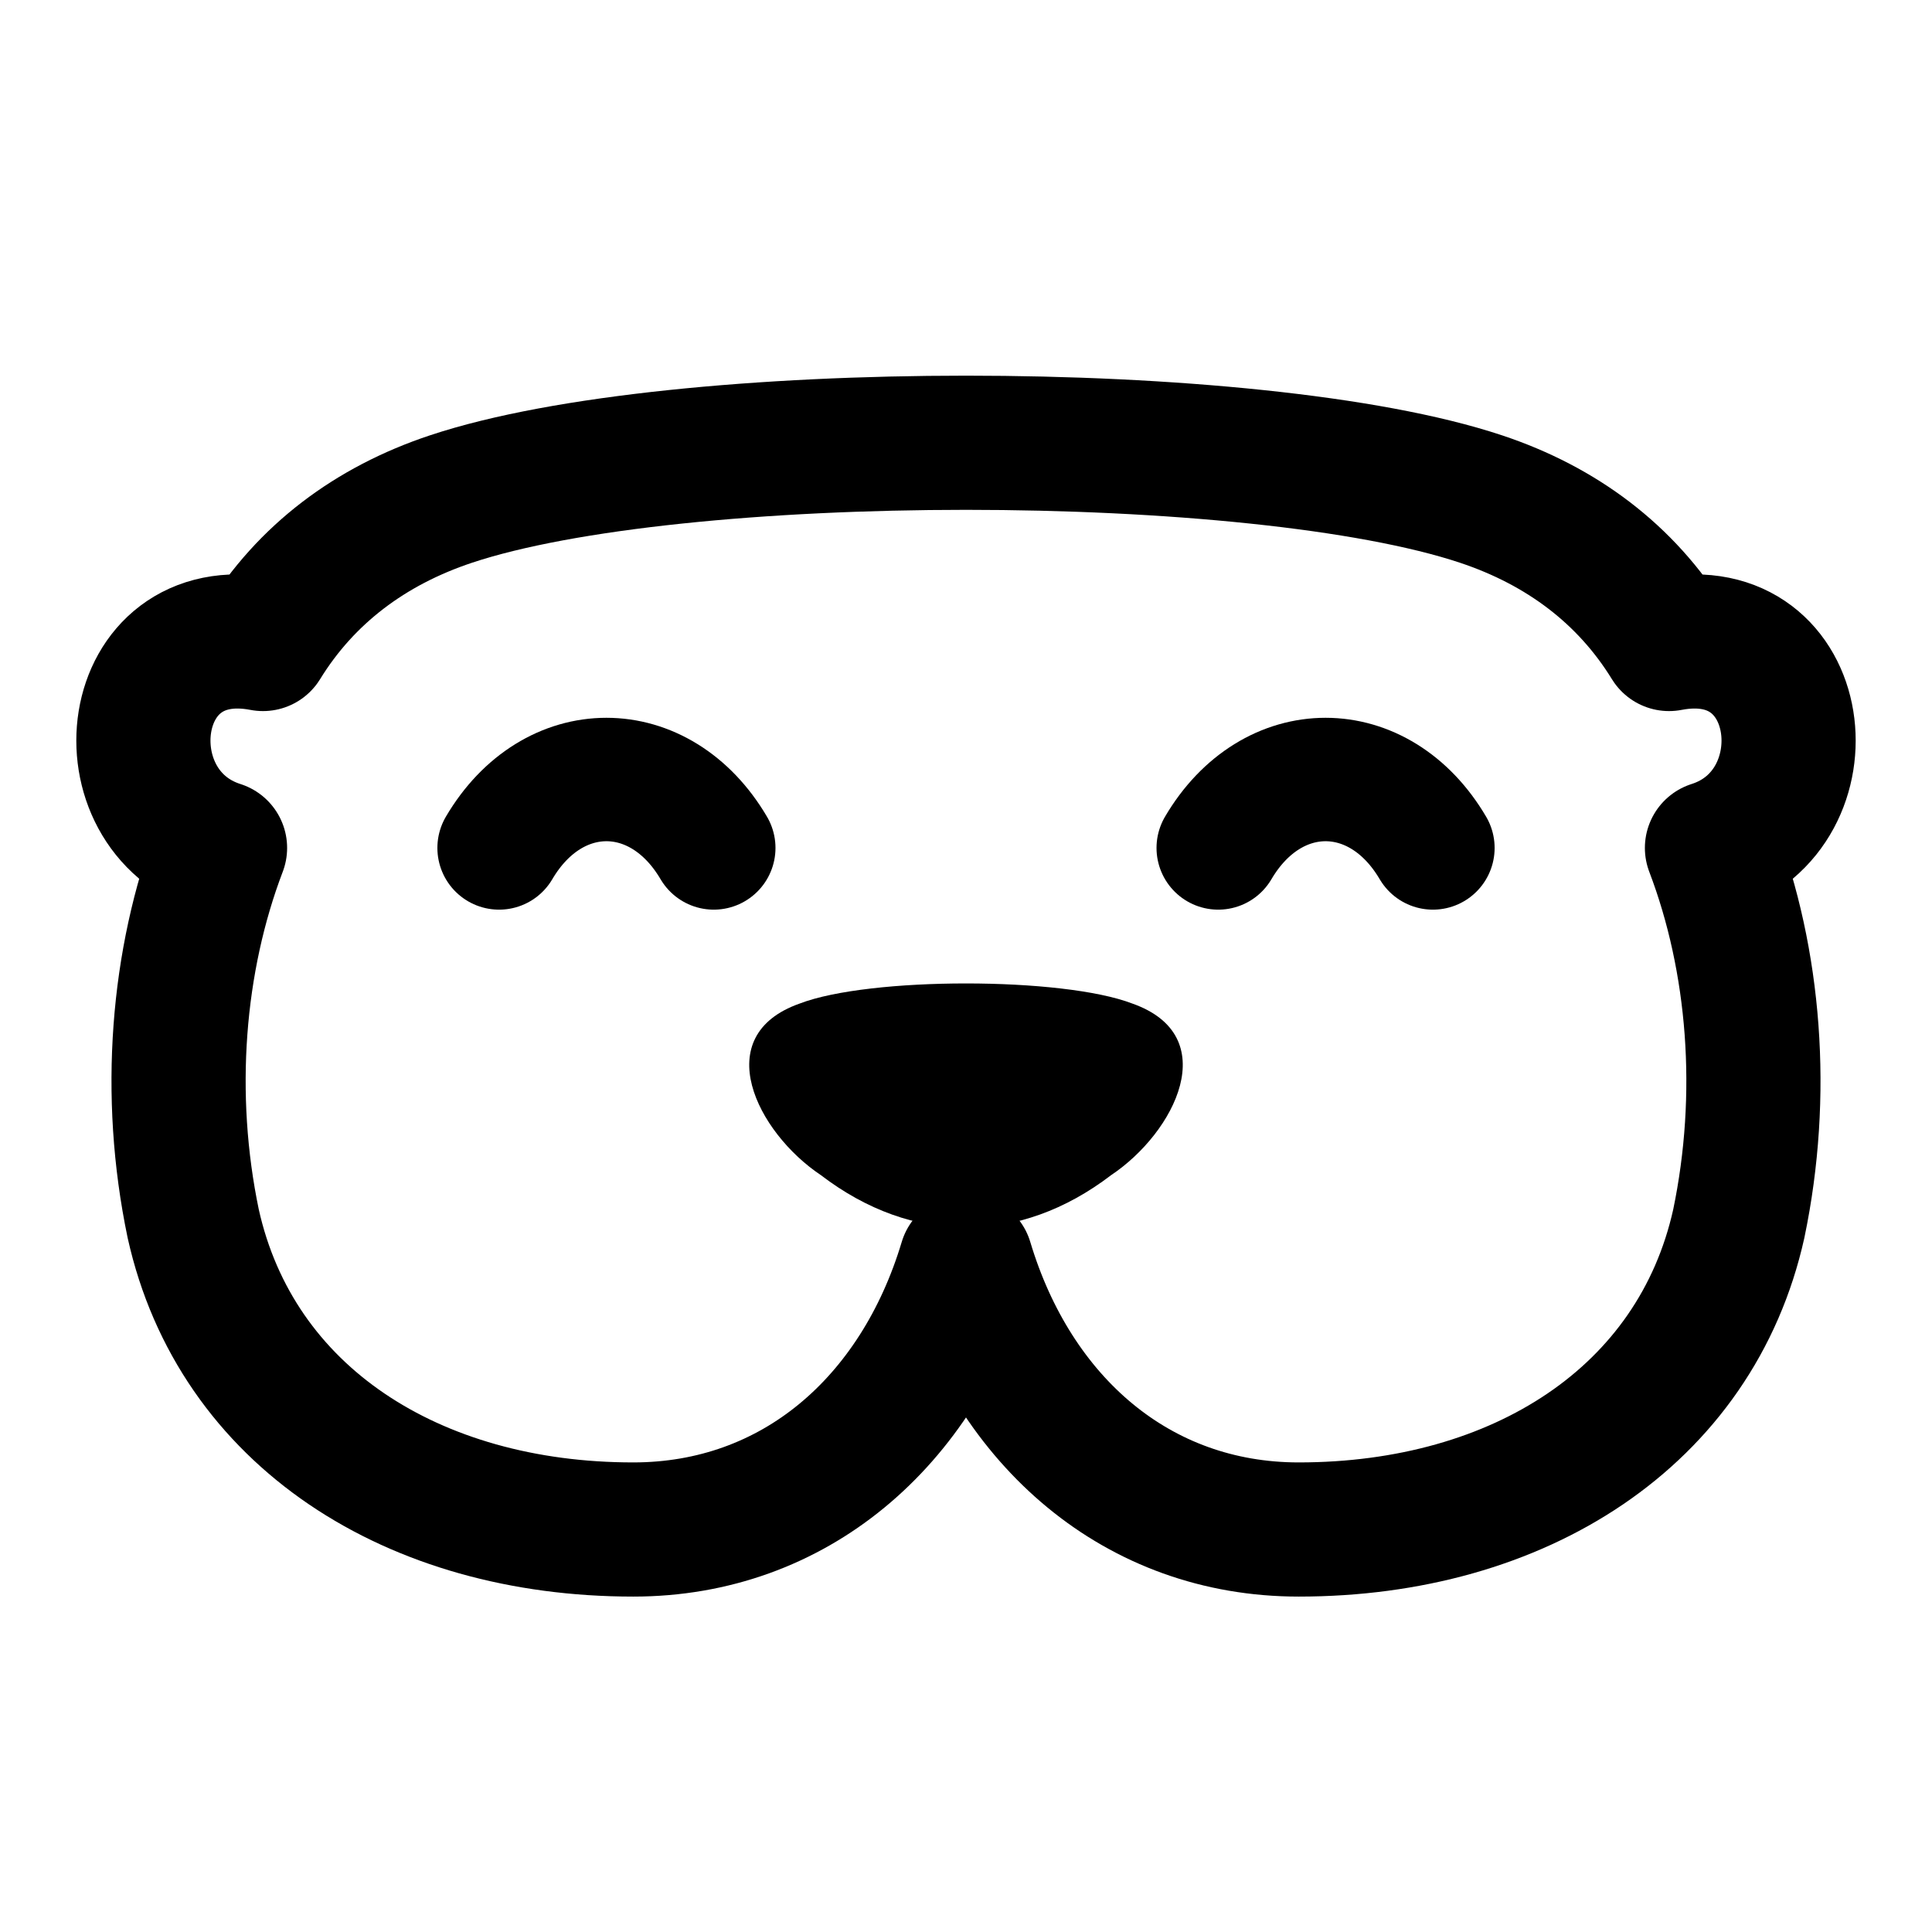
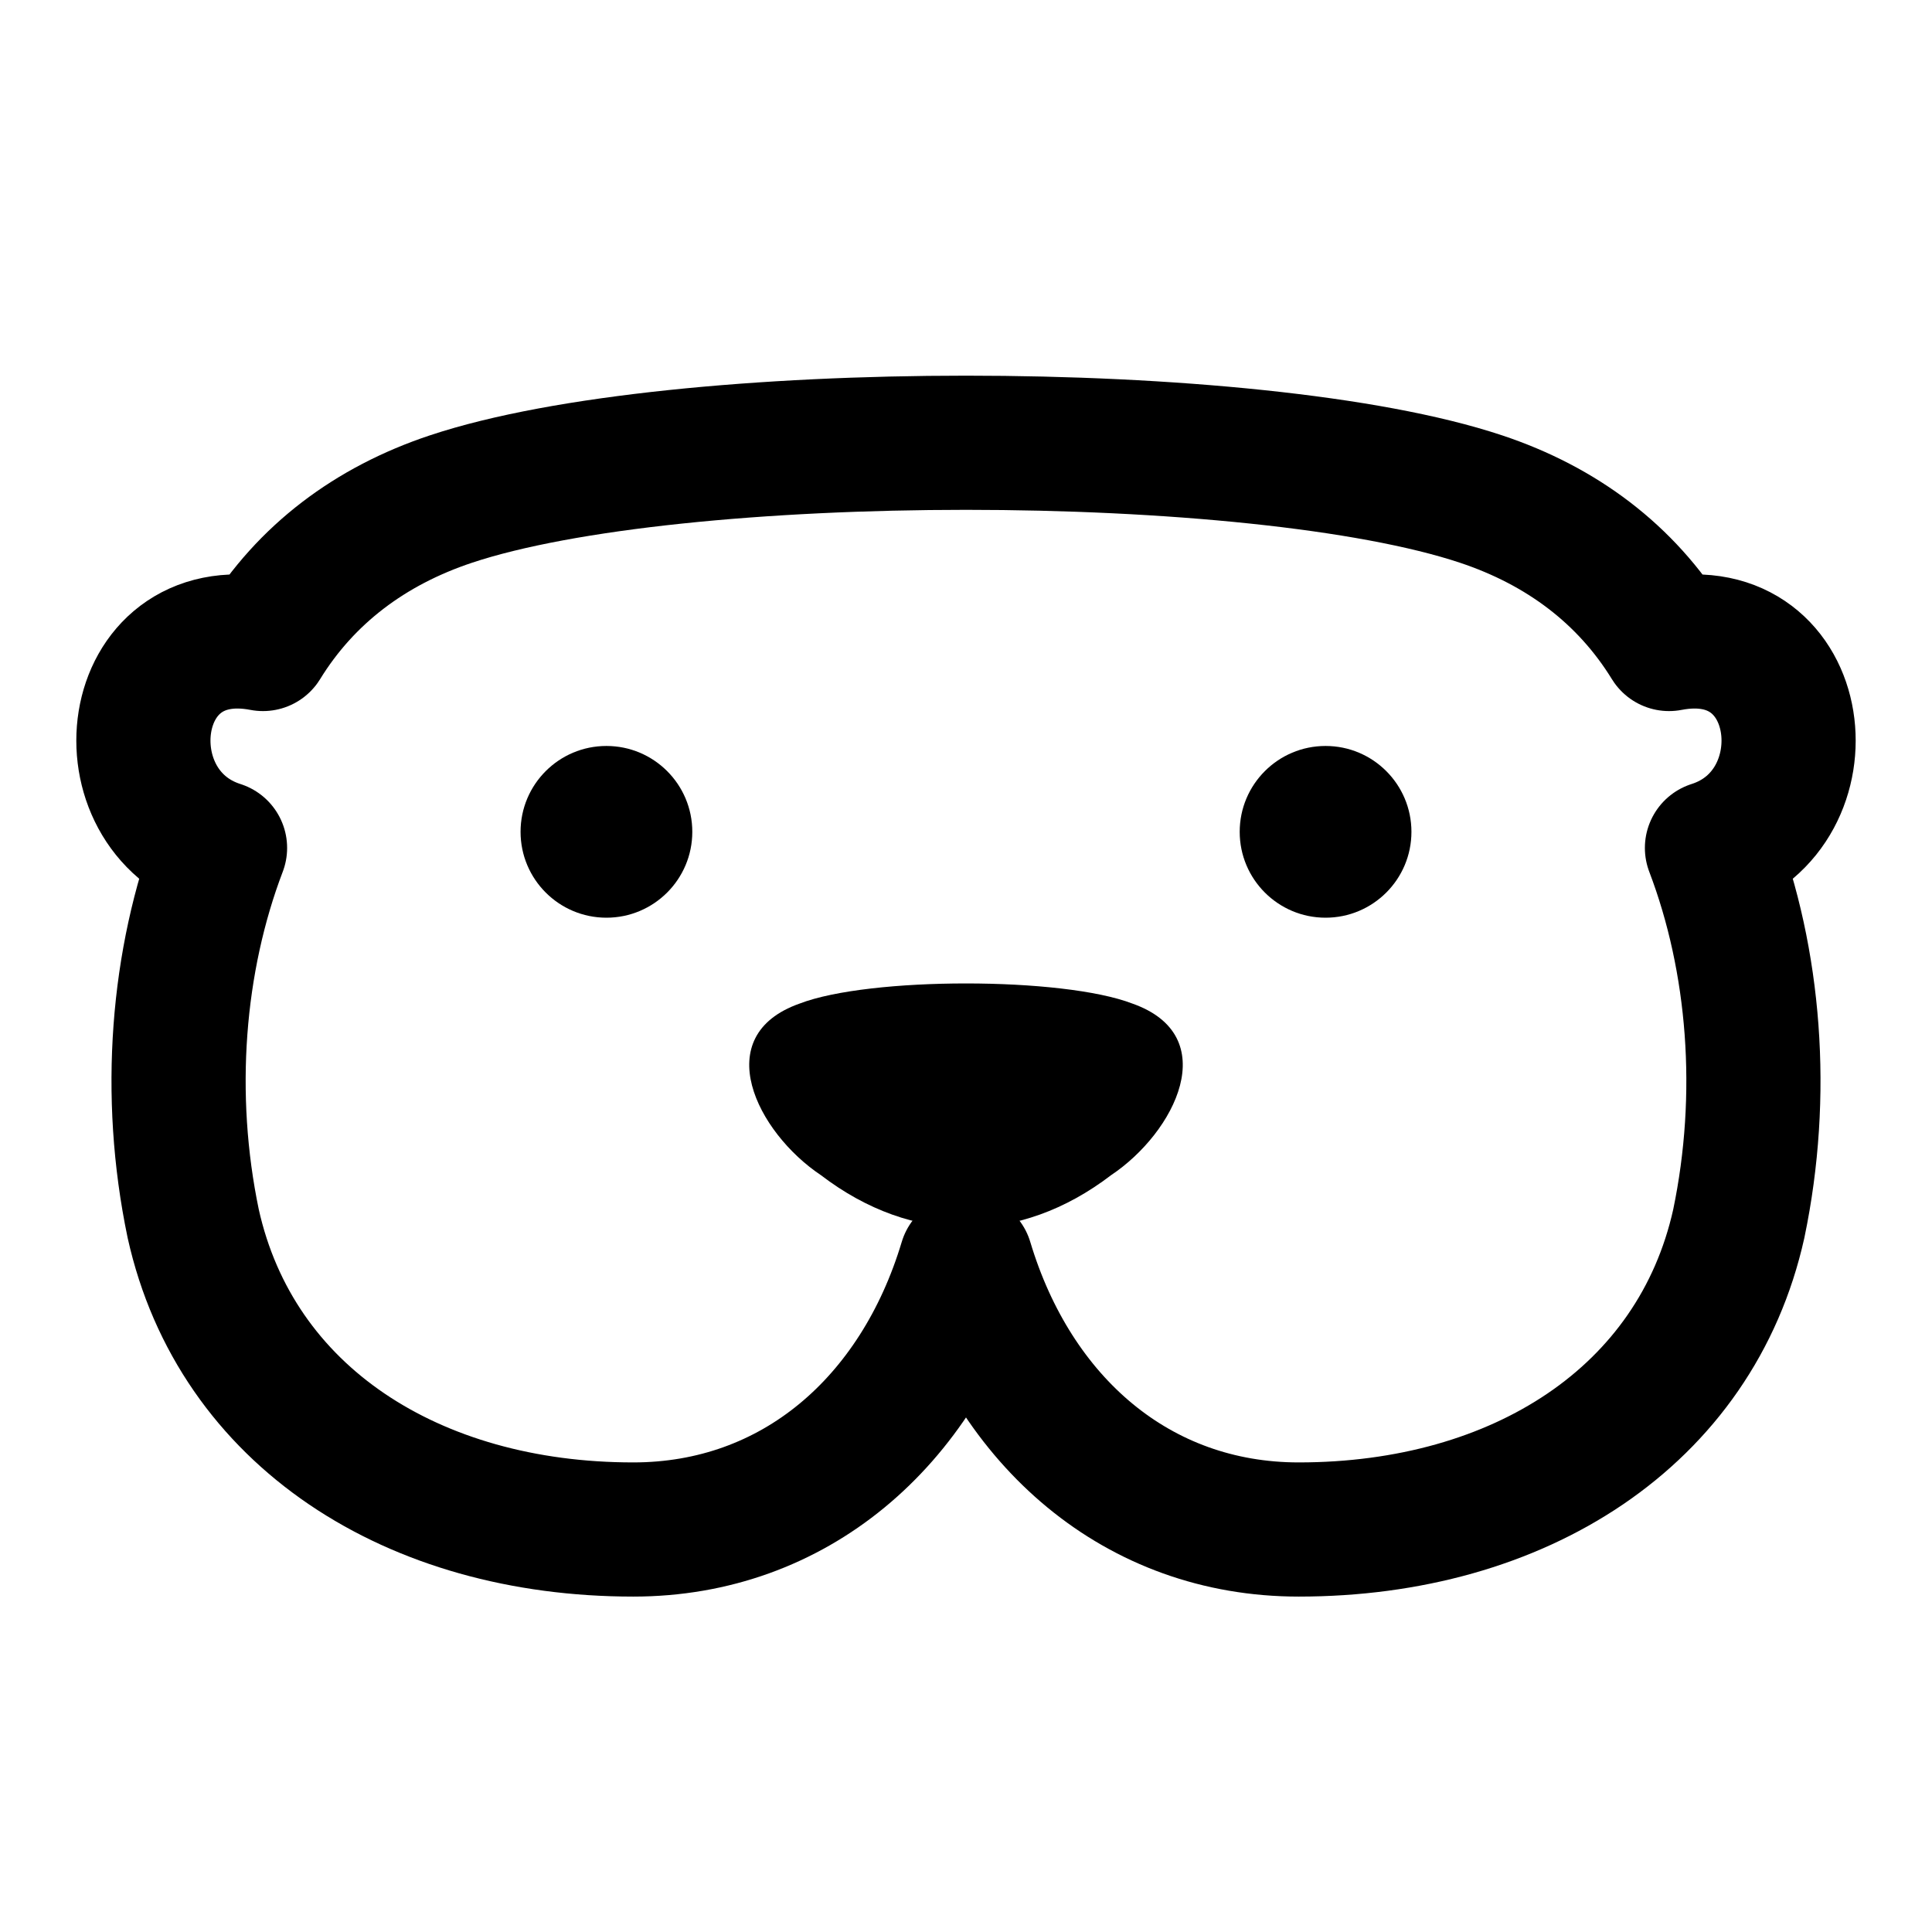
<svg xmlns="http://www.w3.org/2000/svg" width="18" height="18" viewBox="0 0 18 18">
  <path fill="none" stroke="#000" stroke-width="1.25" stroke-linecap="round" stroke-linejoin="round" d="M9 11.75C9.45 13.25 10.6 14.25 12.1 14.25C14.15 14.25 15.8 13.2 16.2 11.4C16.45 10.2 16.35 8.95 15.95 7.9C17.05 7.55 16.85 5.75 15.55 6C15.15 5.35 14.55 4.9 13.8 4.65C11.7 3.95 6.3 3.95 4.2 4.65C3.45 4.9 2.85 5.35 2.45 6C1.15 5.75 .95 7.55 2.05 7.9C1.65 8.95 1.55 10.2 1.8 11.4C2.2 13.2 3.85 14.25 5.9 14.25C7.4 14.25 8.55 13.25 9 11.75" />
-   <path fill="none" stroke="#000" stroke-width="1.15" stroke-linecap="round" d="M4.65 7.9C5.15 7.05 6.15 7.05 6.65 7.9M11.35 7.9C11.85 7.05 12.85 7.05 13.35 7.9" />
  <path fill="#000" d="M7.45 9.35C8.1 9.1 9.9 9.1 10.55 9.35C11.4 9.65 10.95 10.55 10.35 10.95C9.5 11.6 8.5 11.6 7.65 10.95C7.05 10.55 6.6 9.65 7.45 9.35Z" />
+   <circle fill="#000" cx="5.65" cy="7.75" r=".8" />
+   <circle fill="#000" cx="12.35" cy="7.75" r=".8" />
</svg>
